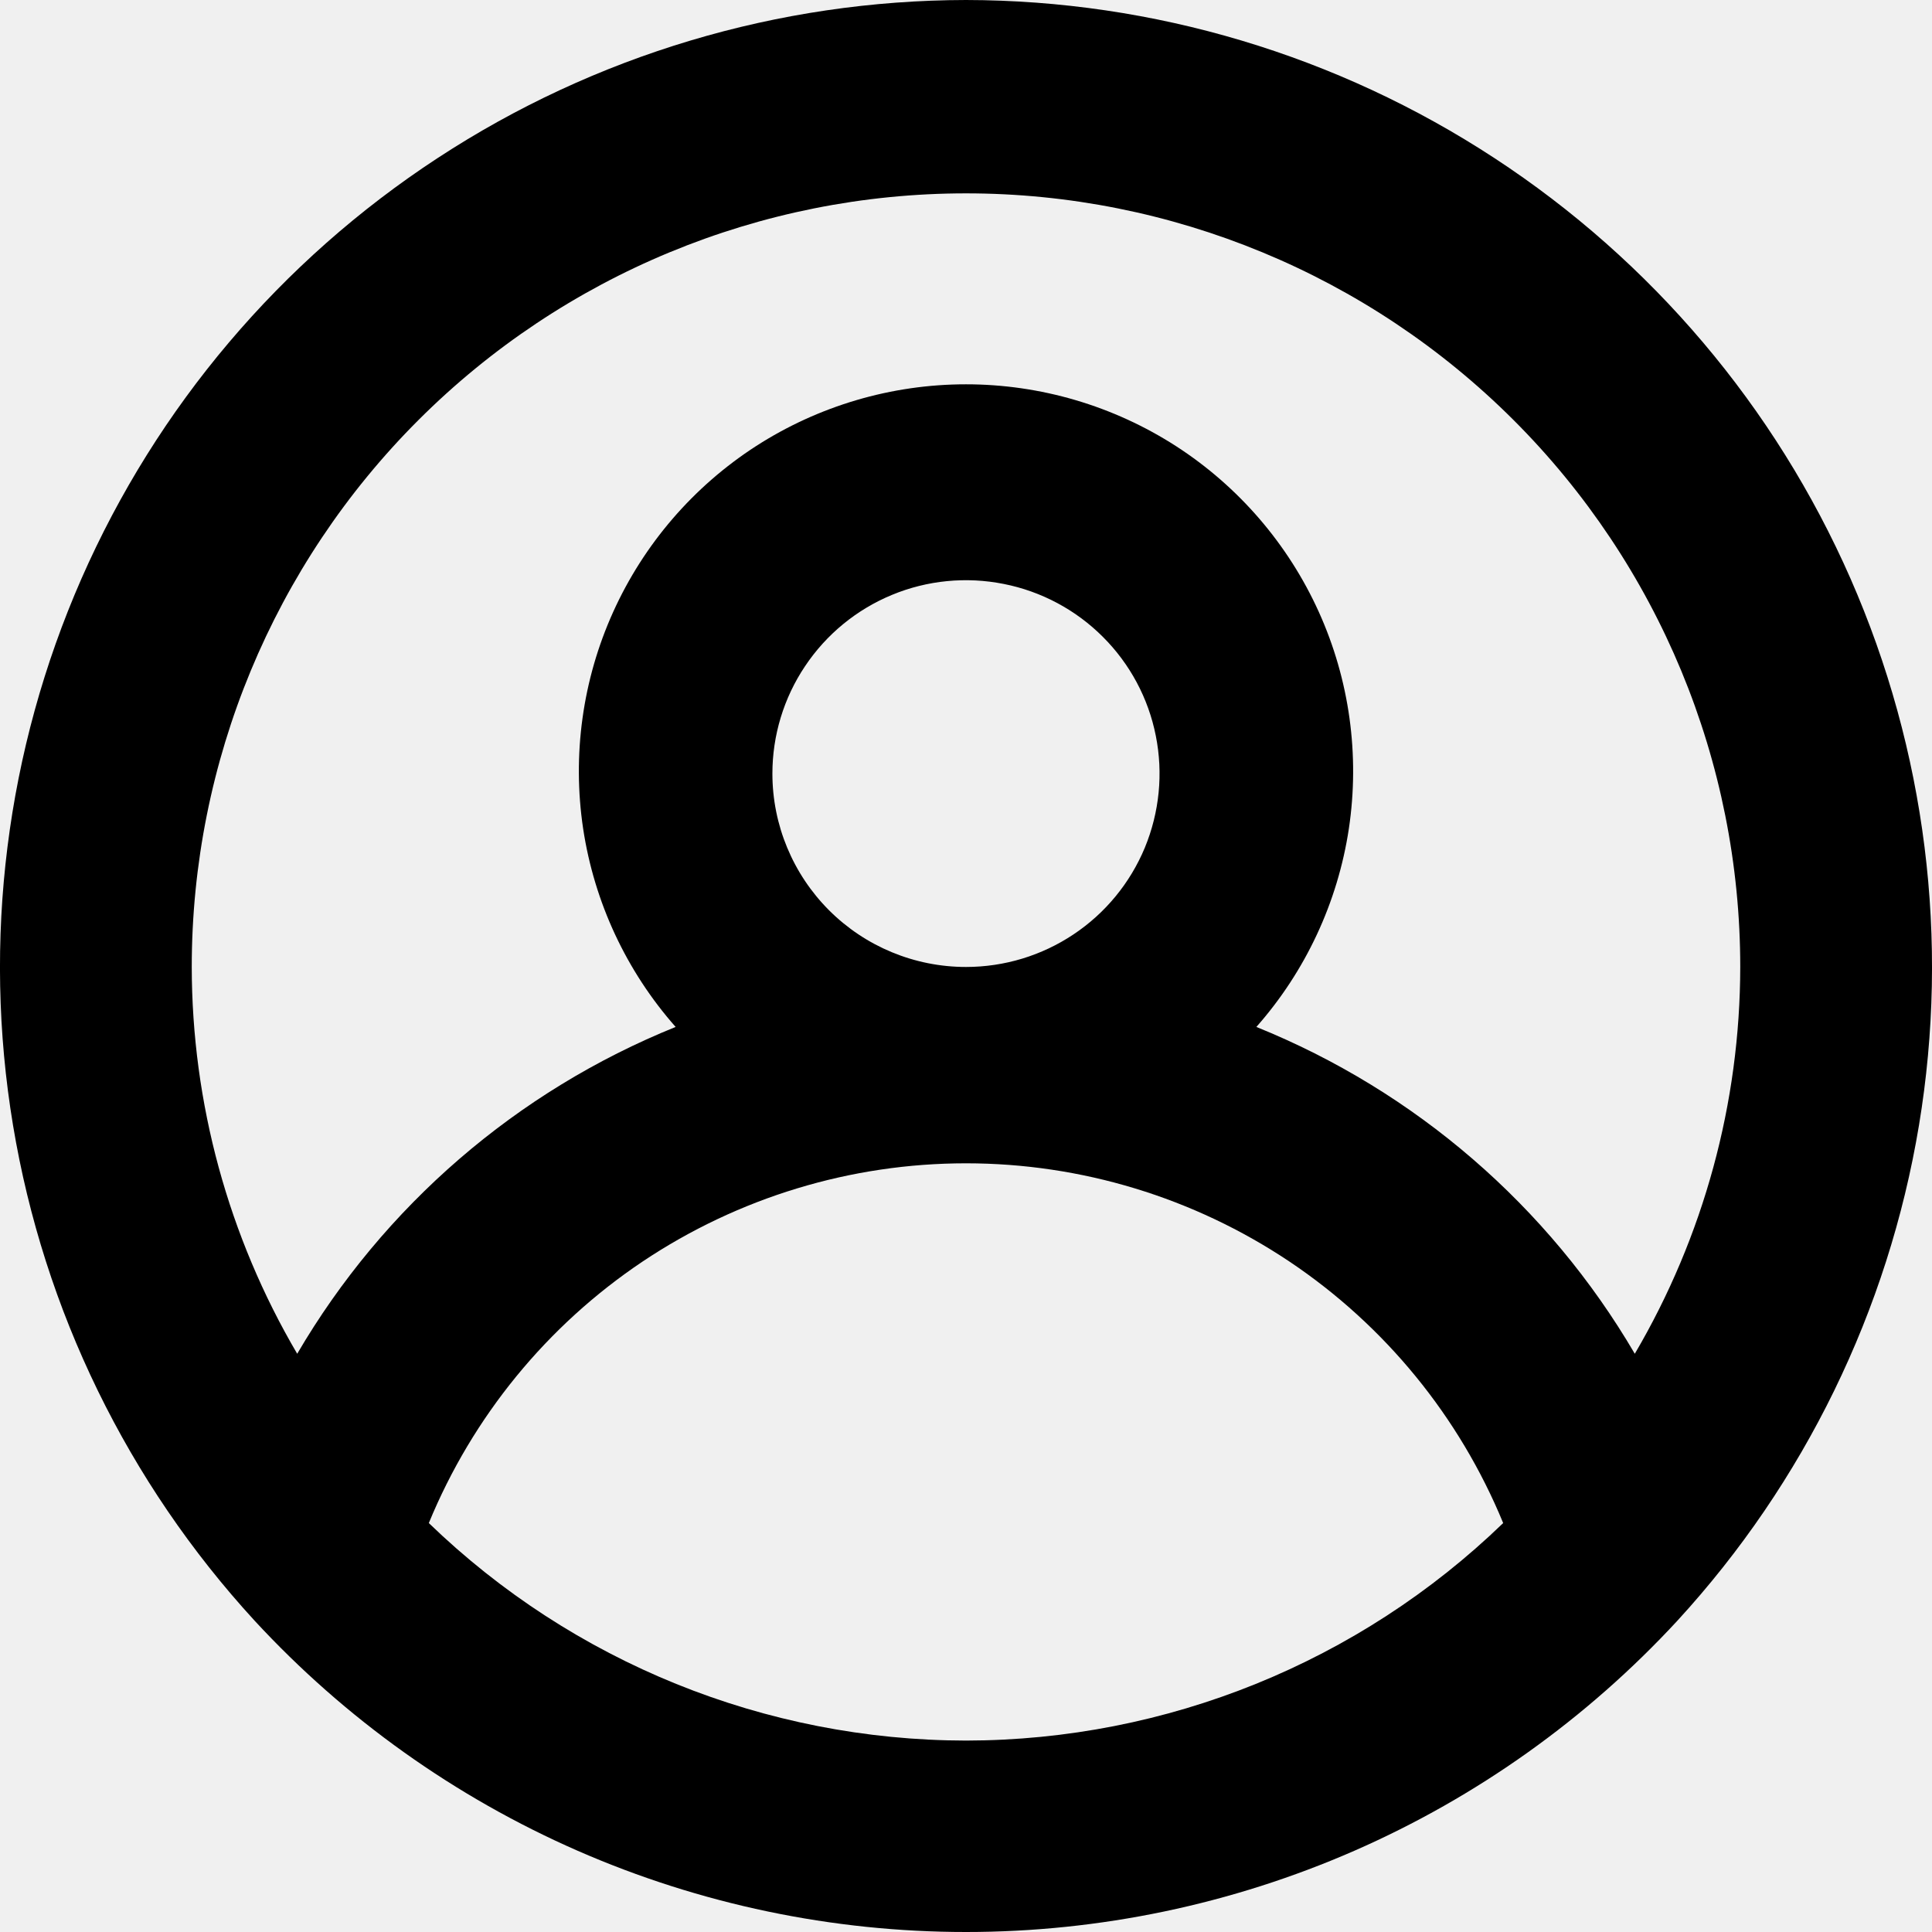
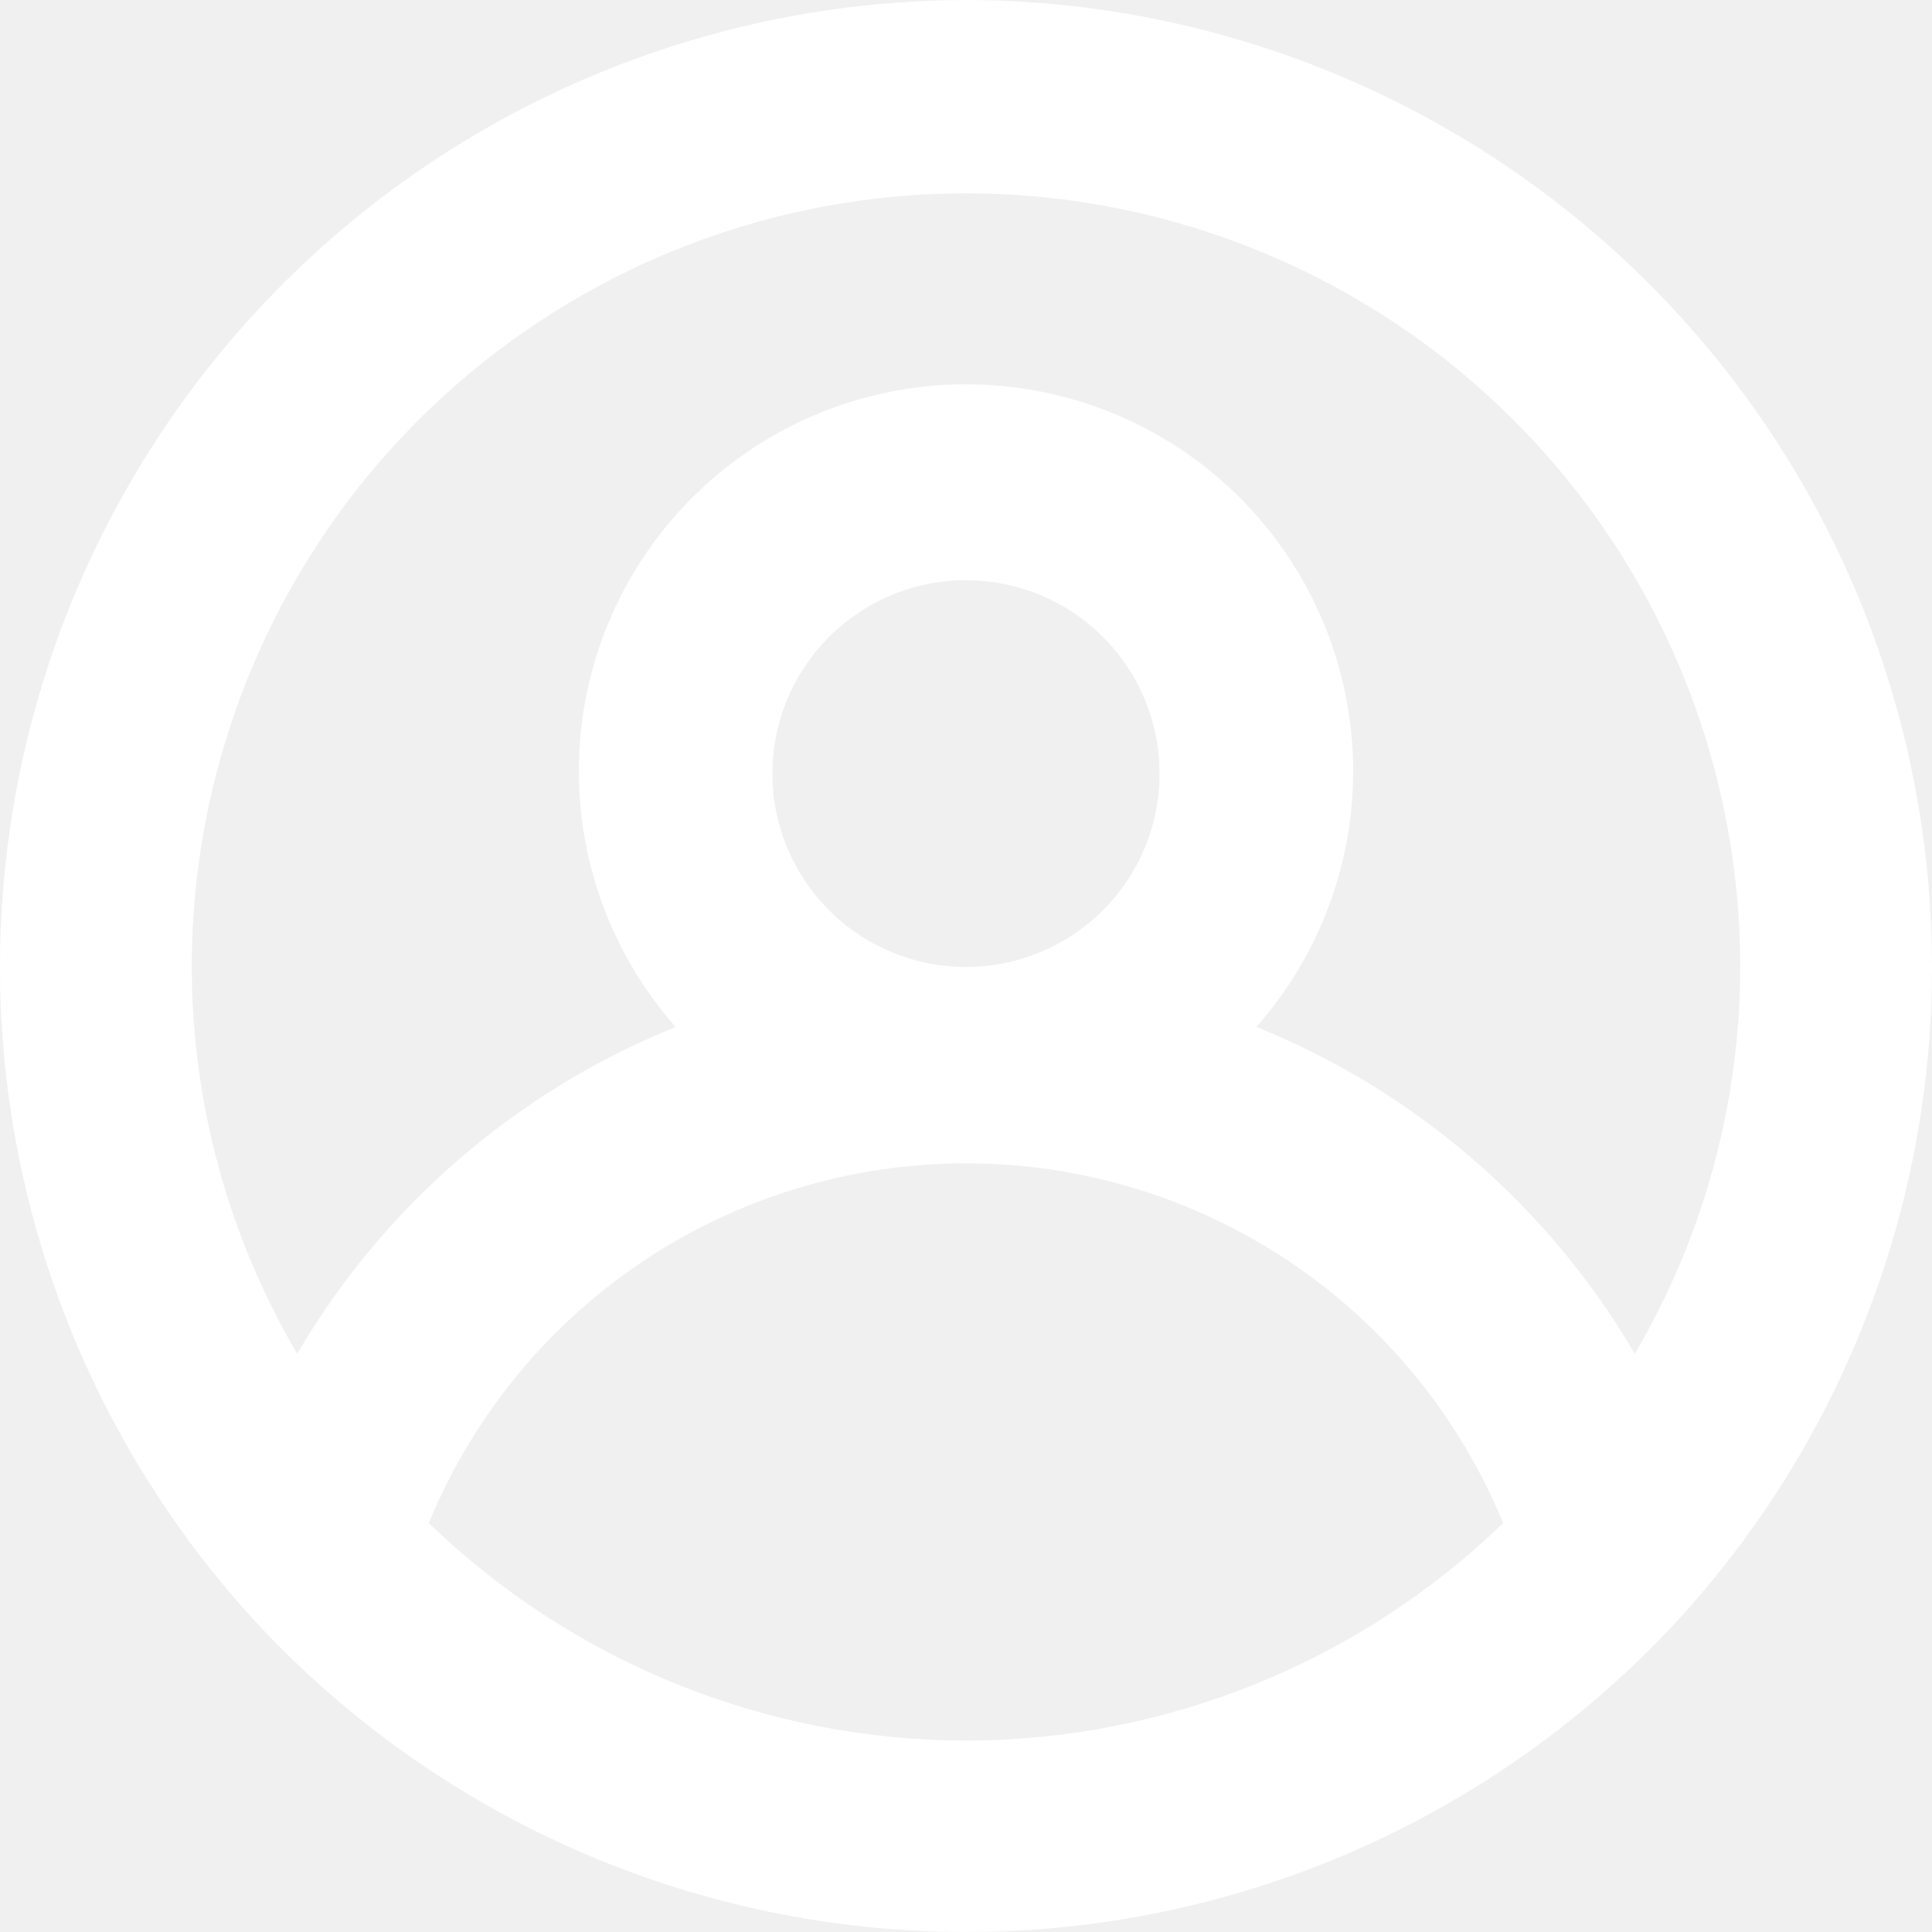
<svg xmlns="http://www.w3.org/2000/svg" width="24" height="24" viewBox="0 0 24 24" fill="none">
  <g clip-path="url(#clip0_124_15)">
-     <path d="M12 0C9.668 0.004 7.388 0.686 5.437 1.963C3.486 3.239 1.949 5.054 1.012 7.188C0.076 9.322 -0.22 11.681 0.162 13.98C0.544 16.278 1.587 18.416 3.163 20.133C4.289 21.352 5.655 22.325 7.176 22.991C8.697 23.656 10.34 24 12 24C13.66 24 15.303 23.656 16.824 22.991C18.345 22.325 19.711 21.352 20.837 20.133C22.413 18.416 23.456 16.278 23.838 13.98C24.22 11.681 23.924 9.322 22.988 7.188C22.051 5.054 20.514 3.239 18.563 1.963C16.612 0.686 14.332 0.004 12 0ZM12 21.622C9.509 21.619 7.117 20.65 5.327 18.92C5.871 17.598 6.795 16.467 7.983 15.671C9.172 14.876 10.57 14.451 12 14.451C13.43 14.451 14.828 14.876 16.017 15.671C17.205 16.467 18.129 17.598 18.673 18.92C16.883 20.65 14.491 21.619 12 21.622ZM9.595 9.61C9.595 9.135 9.736 8.67 10.001 8.275C10.265 7.88 10.64 7.572 11.08 7.39C11.519 7.208 12.003 7.161 12.469 7.254C12.935 7.346 13.364 7.575 13.7 7.911C14.037 8.247 14.266 8.675 14.358 9.141C14.451 9.607 14.403 10.09 14.222 10.529C14.04 10.968 13.731 11.344 13.336 11.607C12.941 11.871 12.476 12.012 12 12.012C11.362 12.012 10.751 11.759 10.3 11.309C9.849 10.858 9.595 10.247 9.595 9.61ZM20.308 16.817C19.234 14.982 17.58 13.554 15.607 12.757C16.219 12.064 16.618 11.208 16.756 10.294C16.893 9.38 16.764 8.445 16.383 7.602C16.002 6.759 15.386 6.044 14.609 5.542C13.831 5.041 12.925 4.774 12 4.774C11.075 4.774 10.169 5.041 9.391 5.542C8.614 6.044 7.998 6.759 7.617 7.602C7.236 8.445 7.107 9.38 7.244 10.294C7.382 11.208 7.781 12.064 8.393 12.757C6.42 13.554 4.766 14.982 3.692 16.817C2.836 15.36 2.384 13.702 2.382 12.012C2.382 9.464 3.395 7.019 5.199 5.217C7.003 3.415 9.449 2.402 12 2.402C14.551 2.402 16.997 3.415 18.801 5.217C20.605 7.019 21.618 9.464 21.618 12.012C21.616 13.702 21.164 15.36 20.308 16.817Z" fill="black" />
+     <path d="M12 0C9.668 0.004 7.388 0.686 5.437 1.963C3.486 3.239 1.949 5.054 1.012 7.188C0.076 9.322 -0.22 11.681 0.162 13.98C0.544 16.278 1.587 18.416 3.163 20.133C4.289 21.352 5.655 22.325 7.176 22.991C8.697 23.656 10.34 24 12 24C13.66 24 15.303 23.656 16.824 22.991C18.345 22.325 19.711 21.352 20.837 20.133C22.413 18.416 23.456 16.278 23.838 13.98C24.22 11.681 23.924 9.322 22.988 7.188C22.051 5.054 20.514 3.239 18.563 1.963C16.612 0.686 14.332 0.004 12 0ZM12 21.622C9.509 21.619 7.117 20.65 5.327 18.92C5.871 17.598 6.795 16.467 7.983 15.671C9.172 14.876 10.57 14.451 12 14.451C13.43 14.451 14.828 14.876 16.017 15.671C17.205 16.467 18.129 17.598 18.673 18.92C16.883 20.65 14.491 21.619 12 21.622ZM9.595 9.61C9.595 9.135 9.736 8.67 10.001 8.275C10.265 7.88 10.64 7.572 11.08 7.39C11.519 7.208 12.003 7.161 12.469 7.254C12.935 7.346 13.364 7.575 13.7 7.911C14.037 8.247 14.266 8.675 14.358 9.141C14.451 9.607 14.403 10.09 14.222 10.529C14.04 10.968 13.731 11.344 13.336 11.607C12.941 11.871 12.476 12.012 12 12.012C11.362 12.012 10.751 11.759 10.3 11.309C9.849 10.858 9.595 10.247 9.595 9.61ZM20.308 16.817C19.234 14.982 17.58 13.554 15.607 12.757C16.219 12.064 16.618 11.208 16.756 10.294C16.893 9.38 16.764 8.445 16.383 7.602C16.002 6.759 15.386 6.044 14.609 5.542C13.831 5.041 12.925 4.774 12 4.774C11.075 4.774 10.169 5.041 9.391 5.542C8.614 6.044 7.998 6.759 7.617 7.602C7.236 8.445 7.107 9.38 7.244 10.294C7.382 11.208 7.781 12.064 8.393 12.757C6.42 13.554 4.766 14.982 3.692 16.817C2.836 15.36 2.384 13.702 2.382 12.012C2.382 9.464 3.395 7.019 5.199 5.217C7.003 3.415 9.449 2.402 12 2.402C14.551 2.402 16.997 3.415 18.801 5.217C20.605 7.019 21.618 9.464 21.618 12.012C21.616 13.702 21.164 15.36 20.308 16.817Z" fill="#fff" />
  </g>
  <defs>
    <clipPath id="clip0_124_15">
      <rect width="24" height="24" fill="white" />
    </clipPath>
  </defs>
</svg>
